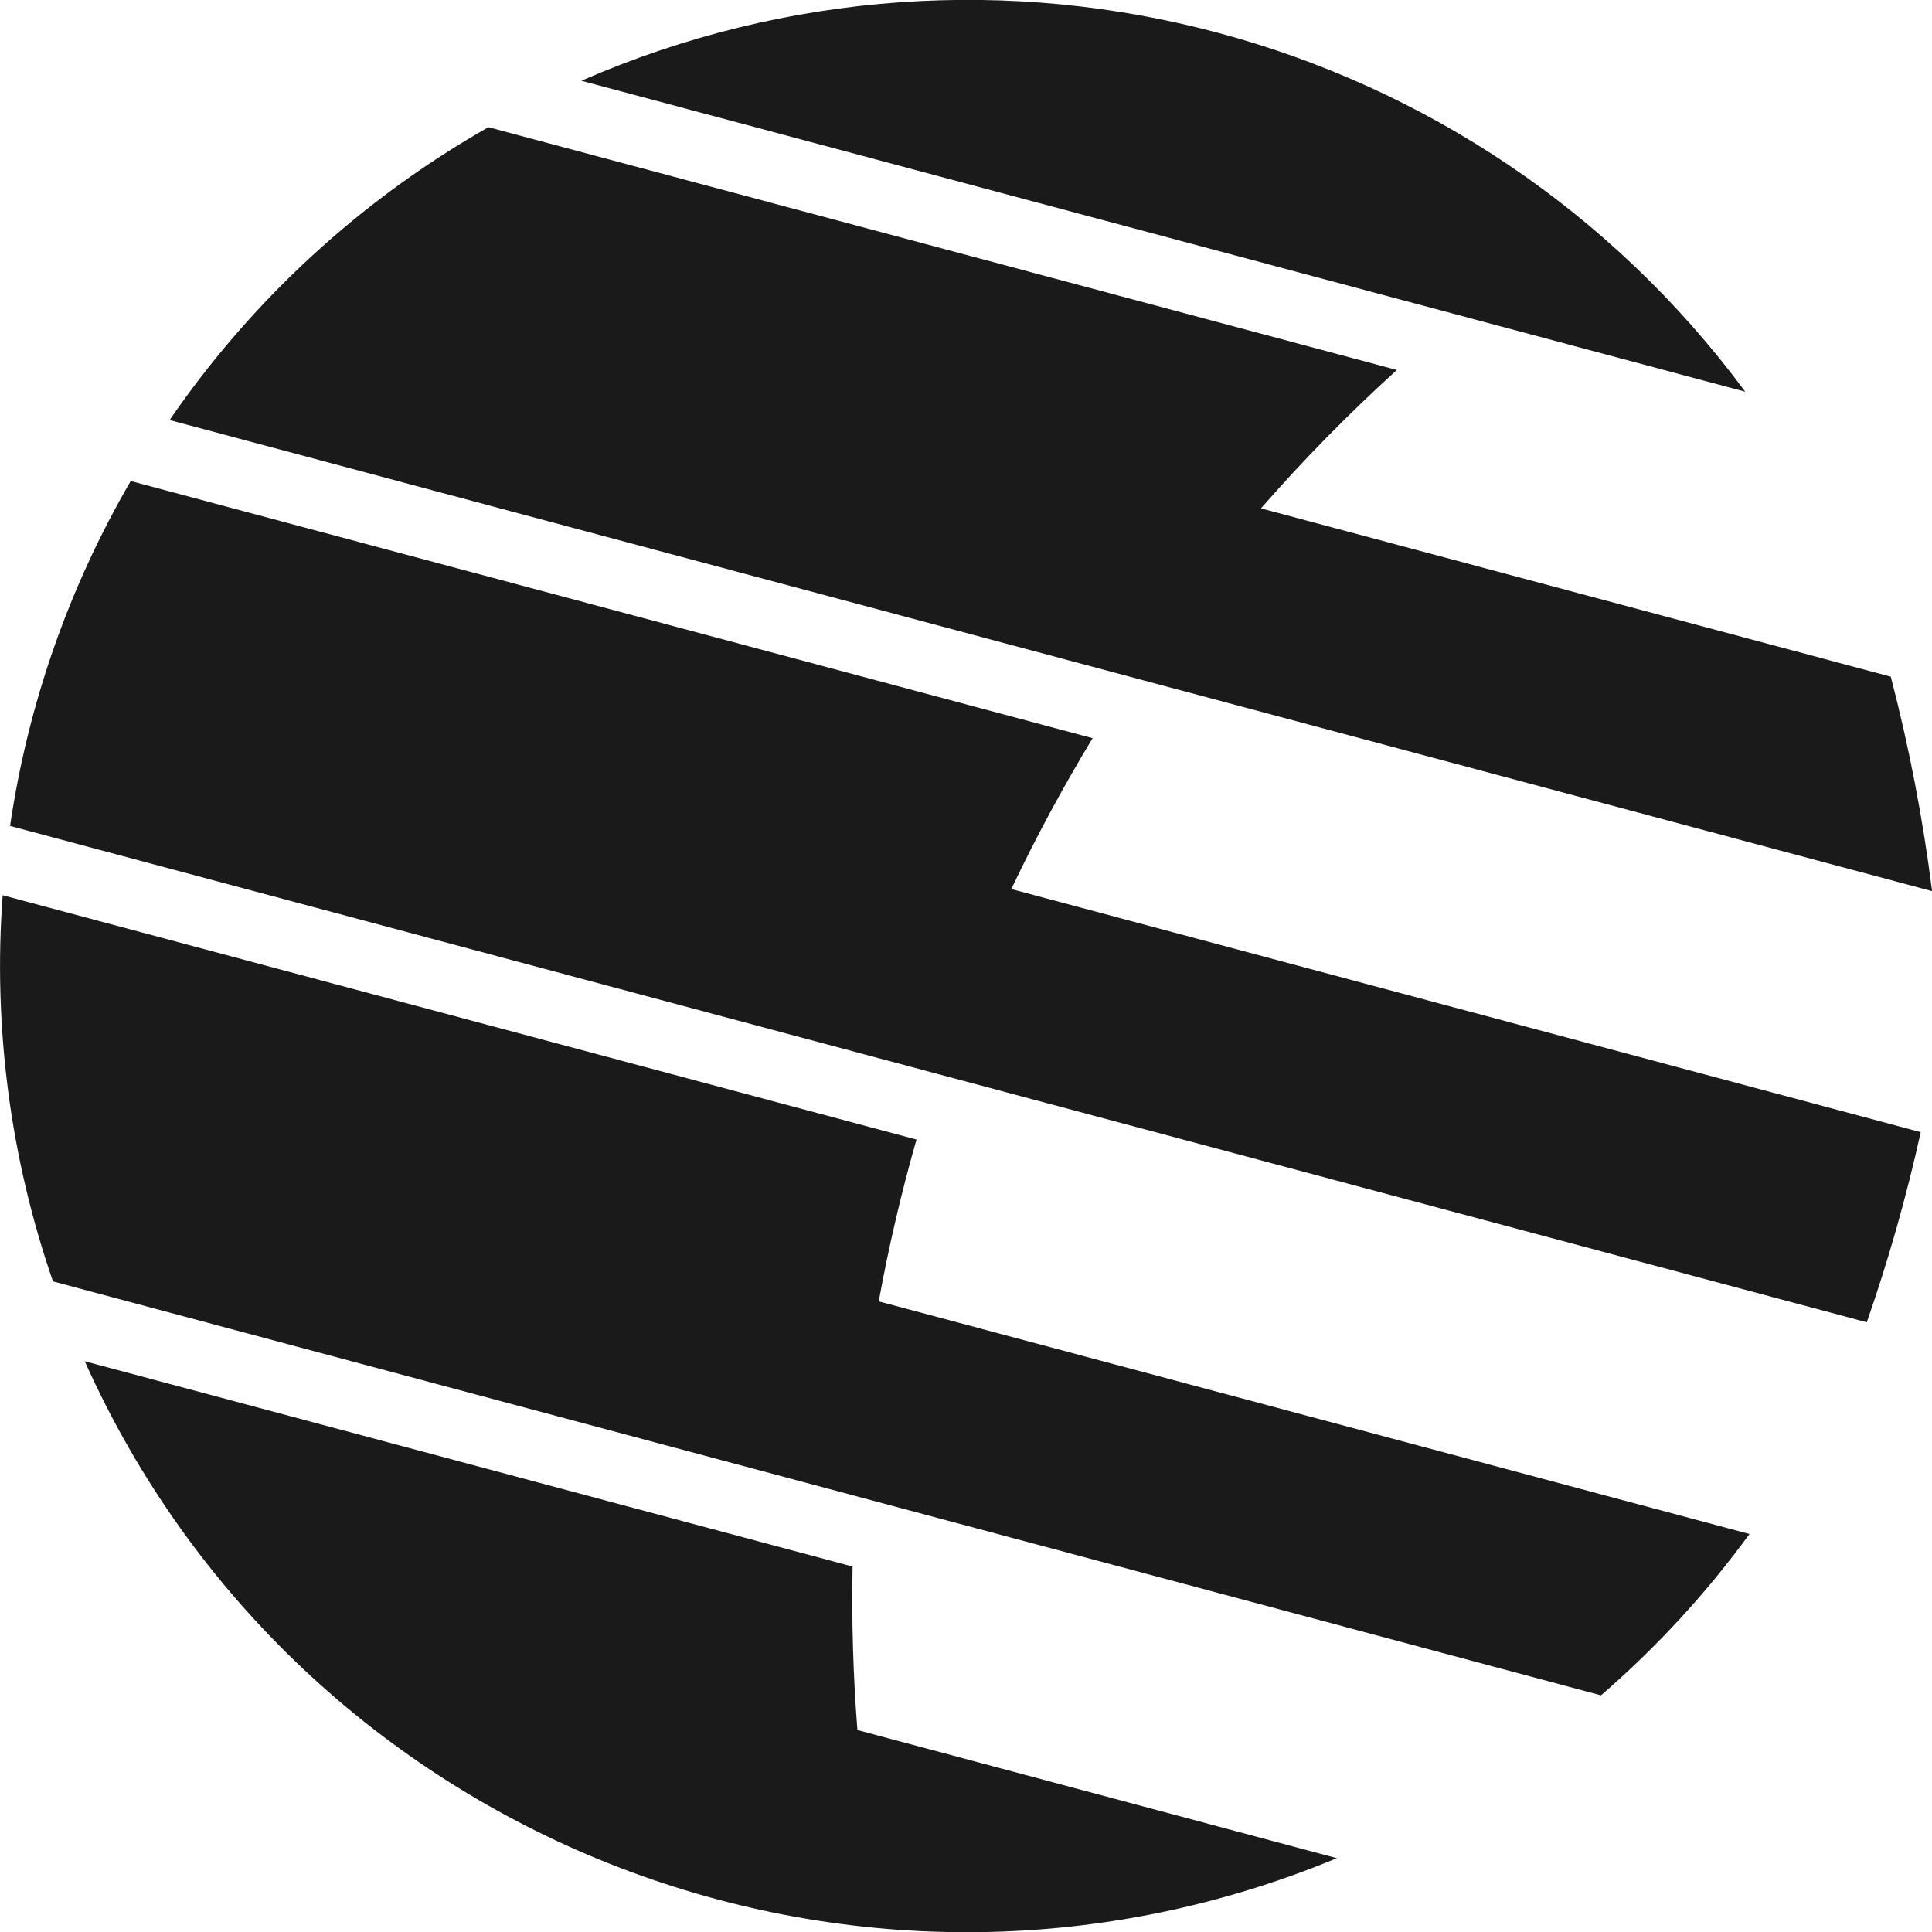
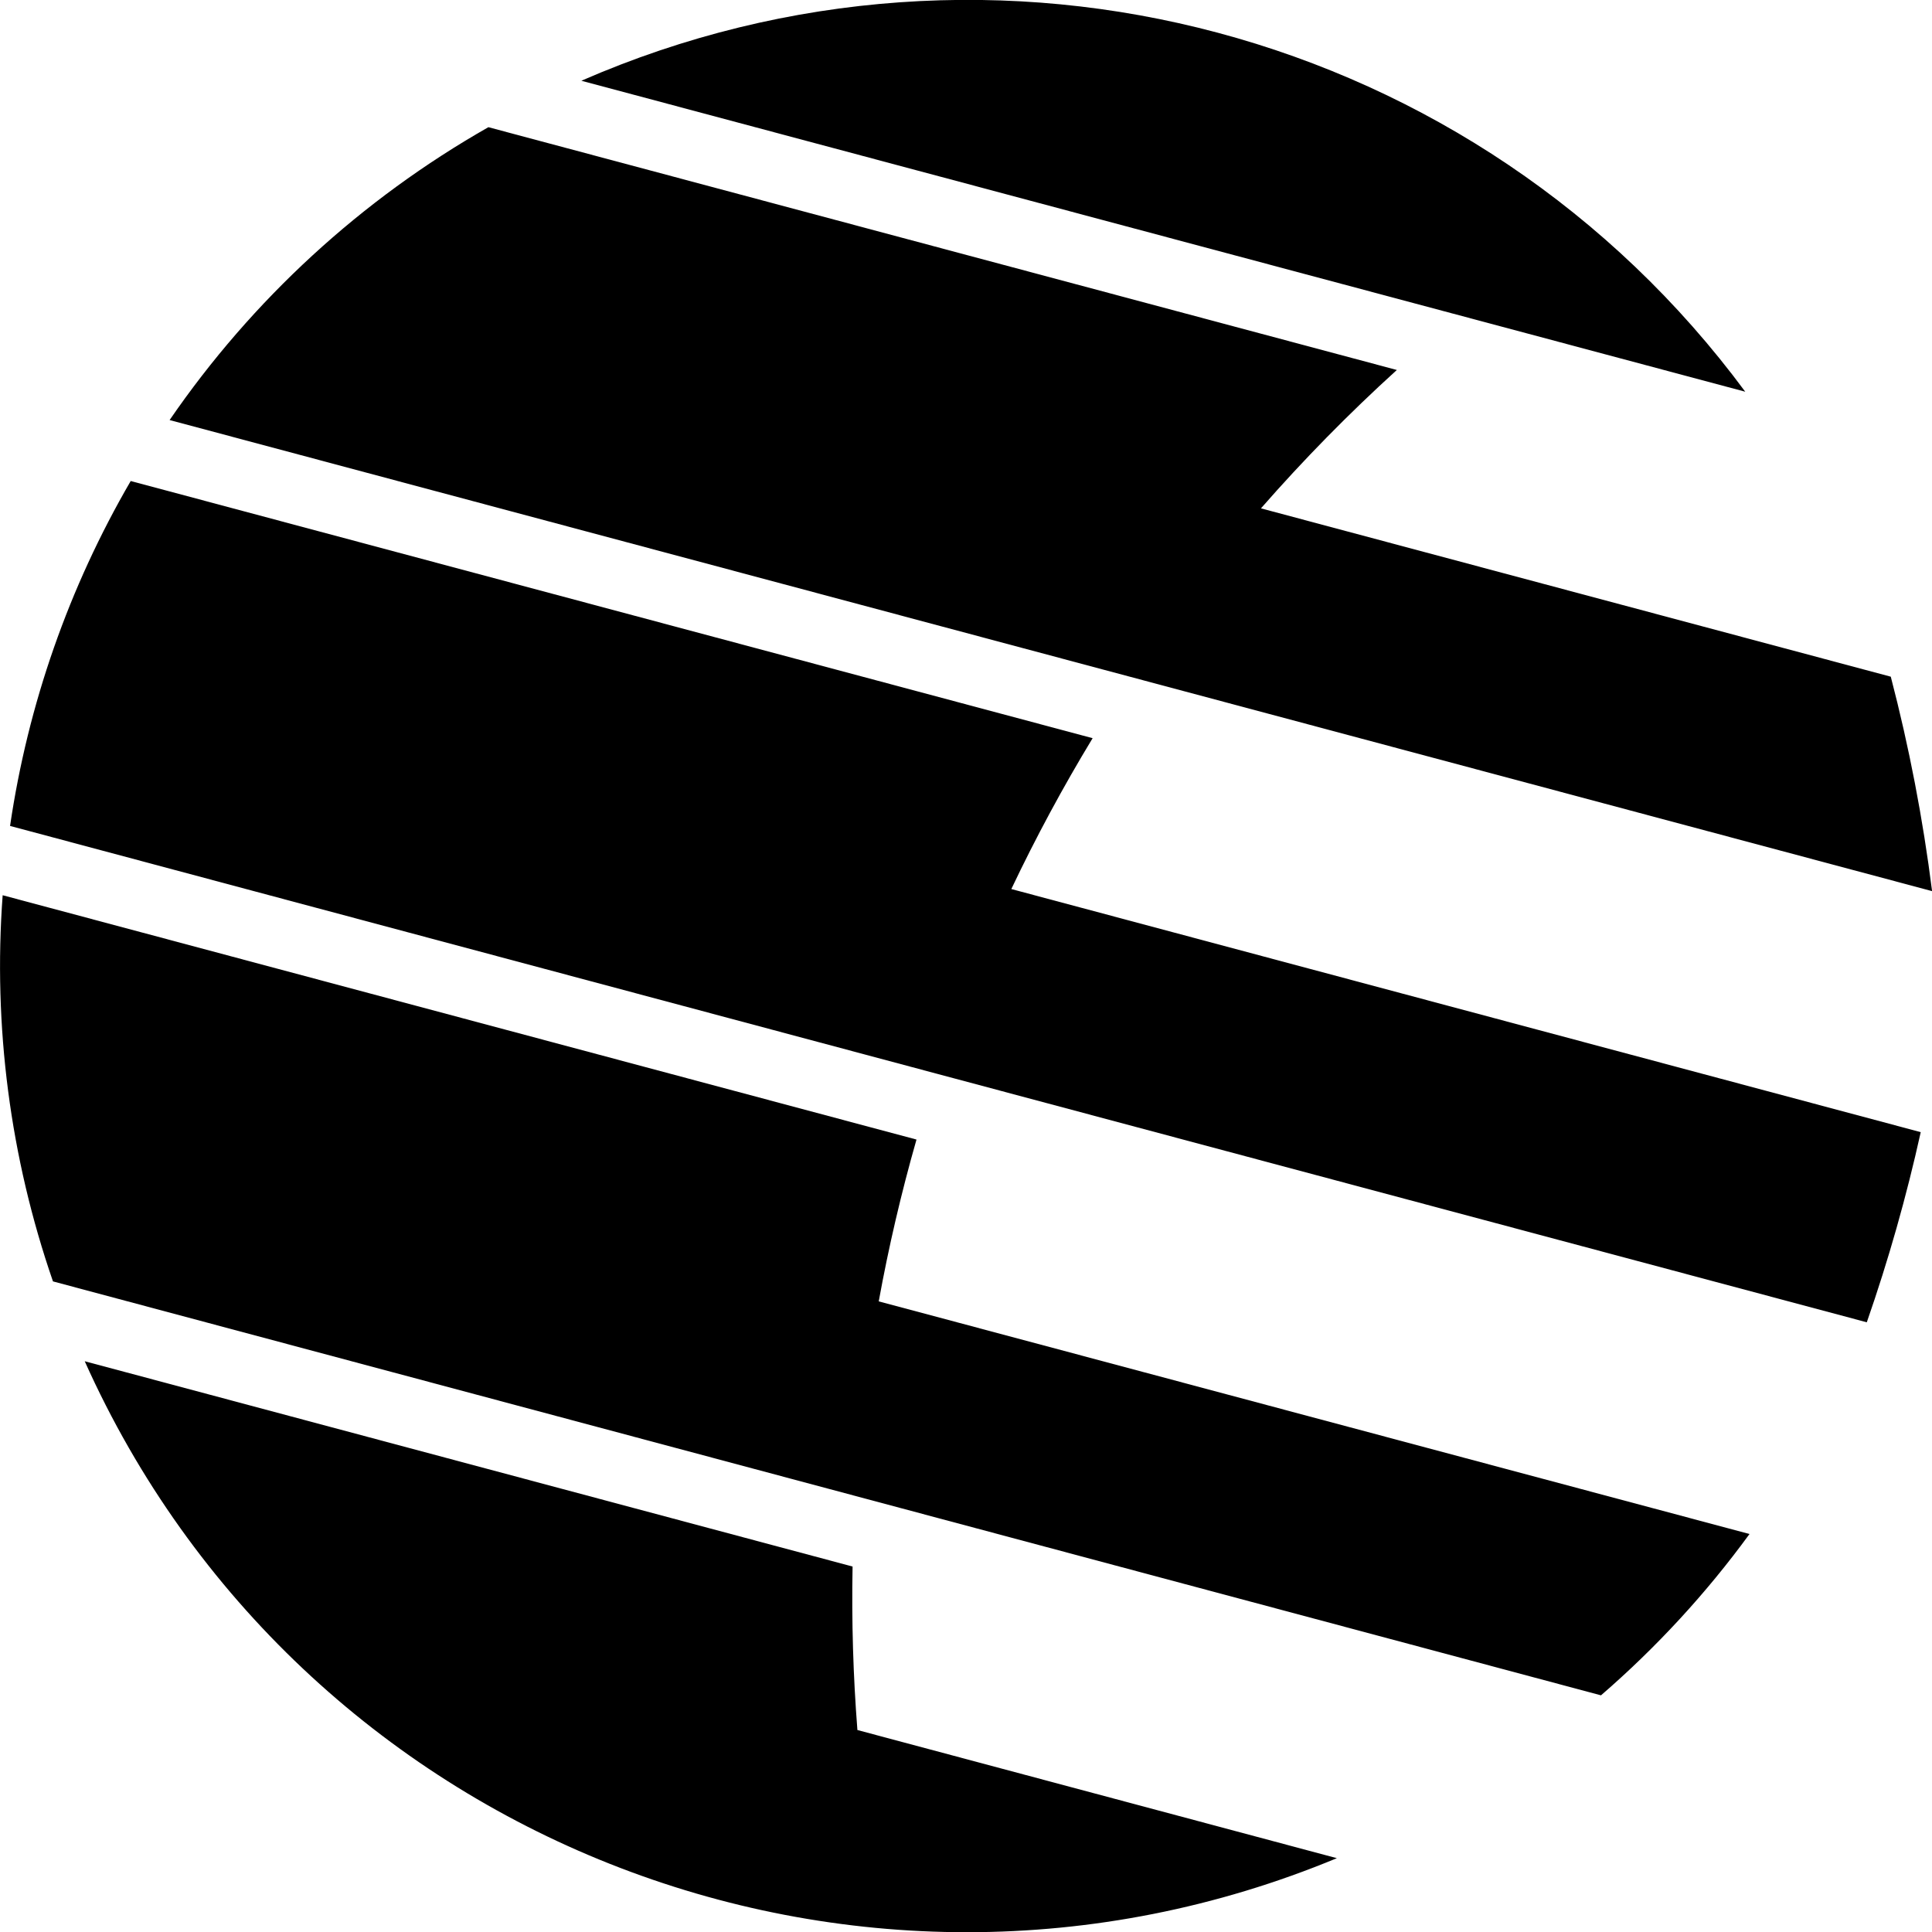
<svg xmlns="http://www.w3.org/2000/svg" role="img" viewBox="0 0 24 24">
-   <path fill="#1A1A1A" d="m1.053 16.91 9.538 2.55a21 20.981 0 0 0 .06 2.031l5.956 1.592a12 11.99 0 0 1-15.554-6.172m-1.02-5.79 11.352 3.035a21 20.981 0 0 0-.469 2.01l10.817 2.89a12 11.99 0 0 1-1.845 2.004L.658 15.918a12 11.99 0 0 1-.625-4.796m1.593-5.146L13.573 9.17a21 20.981 0 0 0-1.01 1.874l11.297 3.02a21 20.981 0 0 1-.67 2.362l-11.55-3.087L.125 10.26a12 11.99 0 0 1 1.499-4.285ZM6.067 1.58l11.285 3.016a21 20.981 0 0 0-1.688 1.719l7.824 2.091a21 20.981 0 0 1 .513 2.664L2.107 5.218a12 11.99 0 0 1 3.96-3.638M21.68 4.866 7.222 1.003A12 11.99 0 0 1 21.68 4.866" />
+   <path d="m1.053 16.91 9.538 2.55a21 20.981 0 0 0 .06 2.031l5.956 1.592a12 11.99 0 0 1-15.554-6.172m-1.02-5.79 11.352 3.035a21 20.981 0 0 0-.469 2.01l10.817 2.89a12 11.99 0 0 1-1.845 2.004L.658 15.918a12 11.99 0 0 1-.625-4.796m1.593-5.146L13.573 9.17a21 20.981 0 0 0-1.01 1.874l11.297 3.02a21 20.981 0 0 1-.67 2.362l-11.55-3.087L.125 10.26a12 11.99 0 0 1 1.499-4.285ZM6.067 1.58l11.285 3.016a21 20.981 0 0 0-1.688 1.719l7.824 2.091a21 20.981 0 0 1 .513 2.664L2.107 5.218a12 11.99 0 0 1 3.96-3.638M21.68 4.866 7.222 1.003A12 11.99 0 0 1 21.68 4.866" />
</svg>
